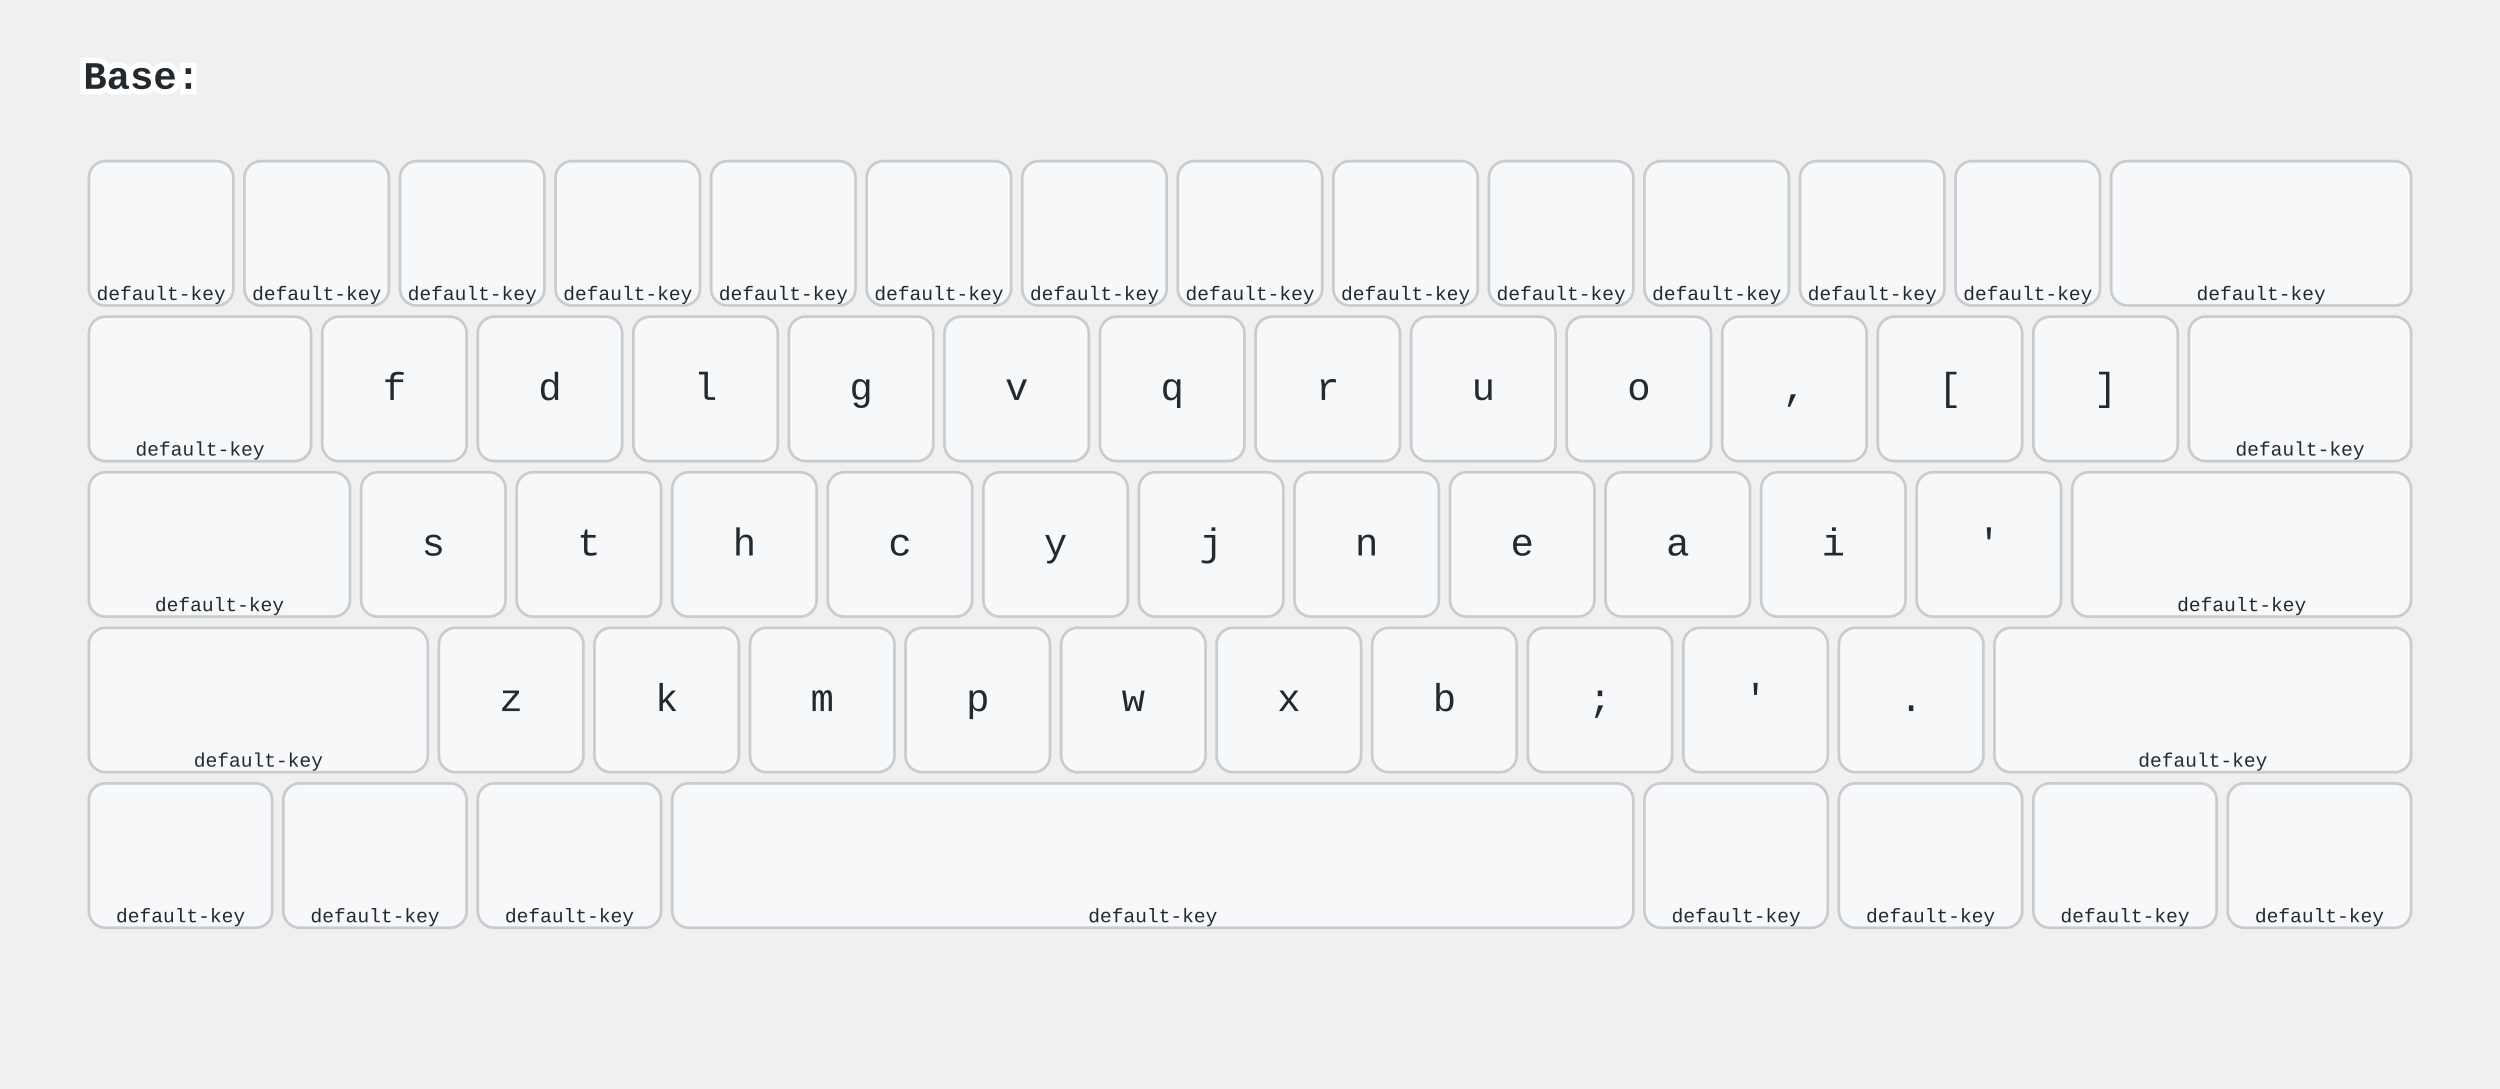
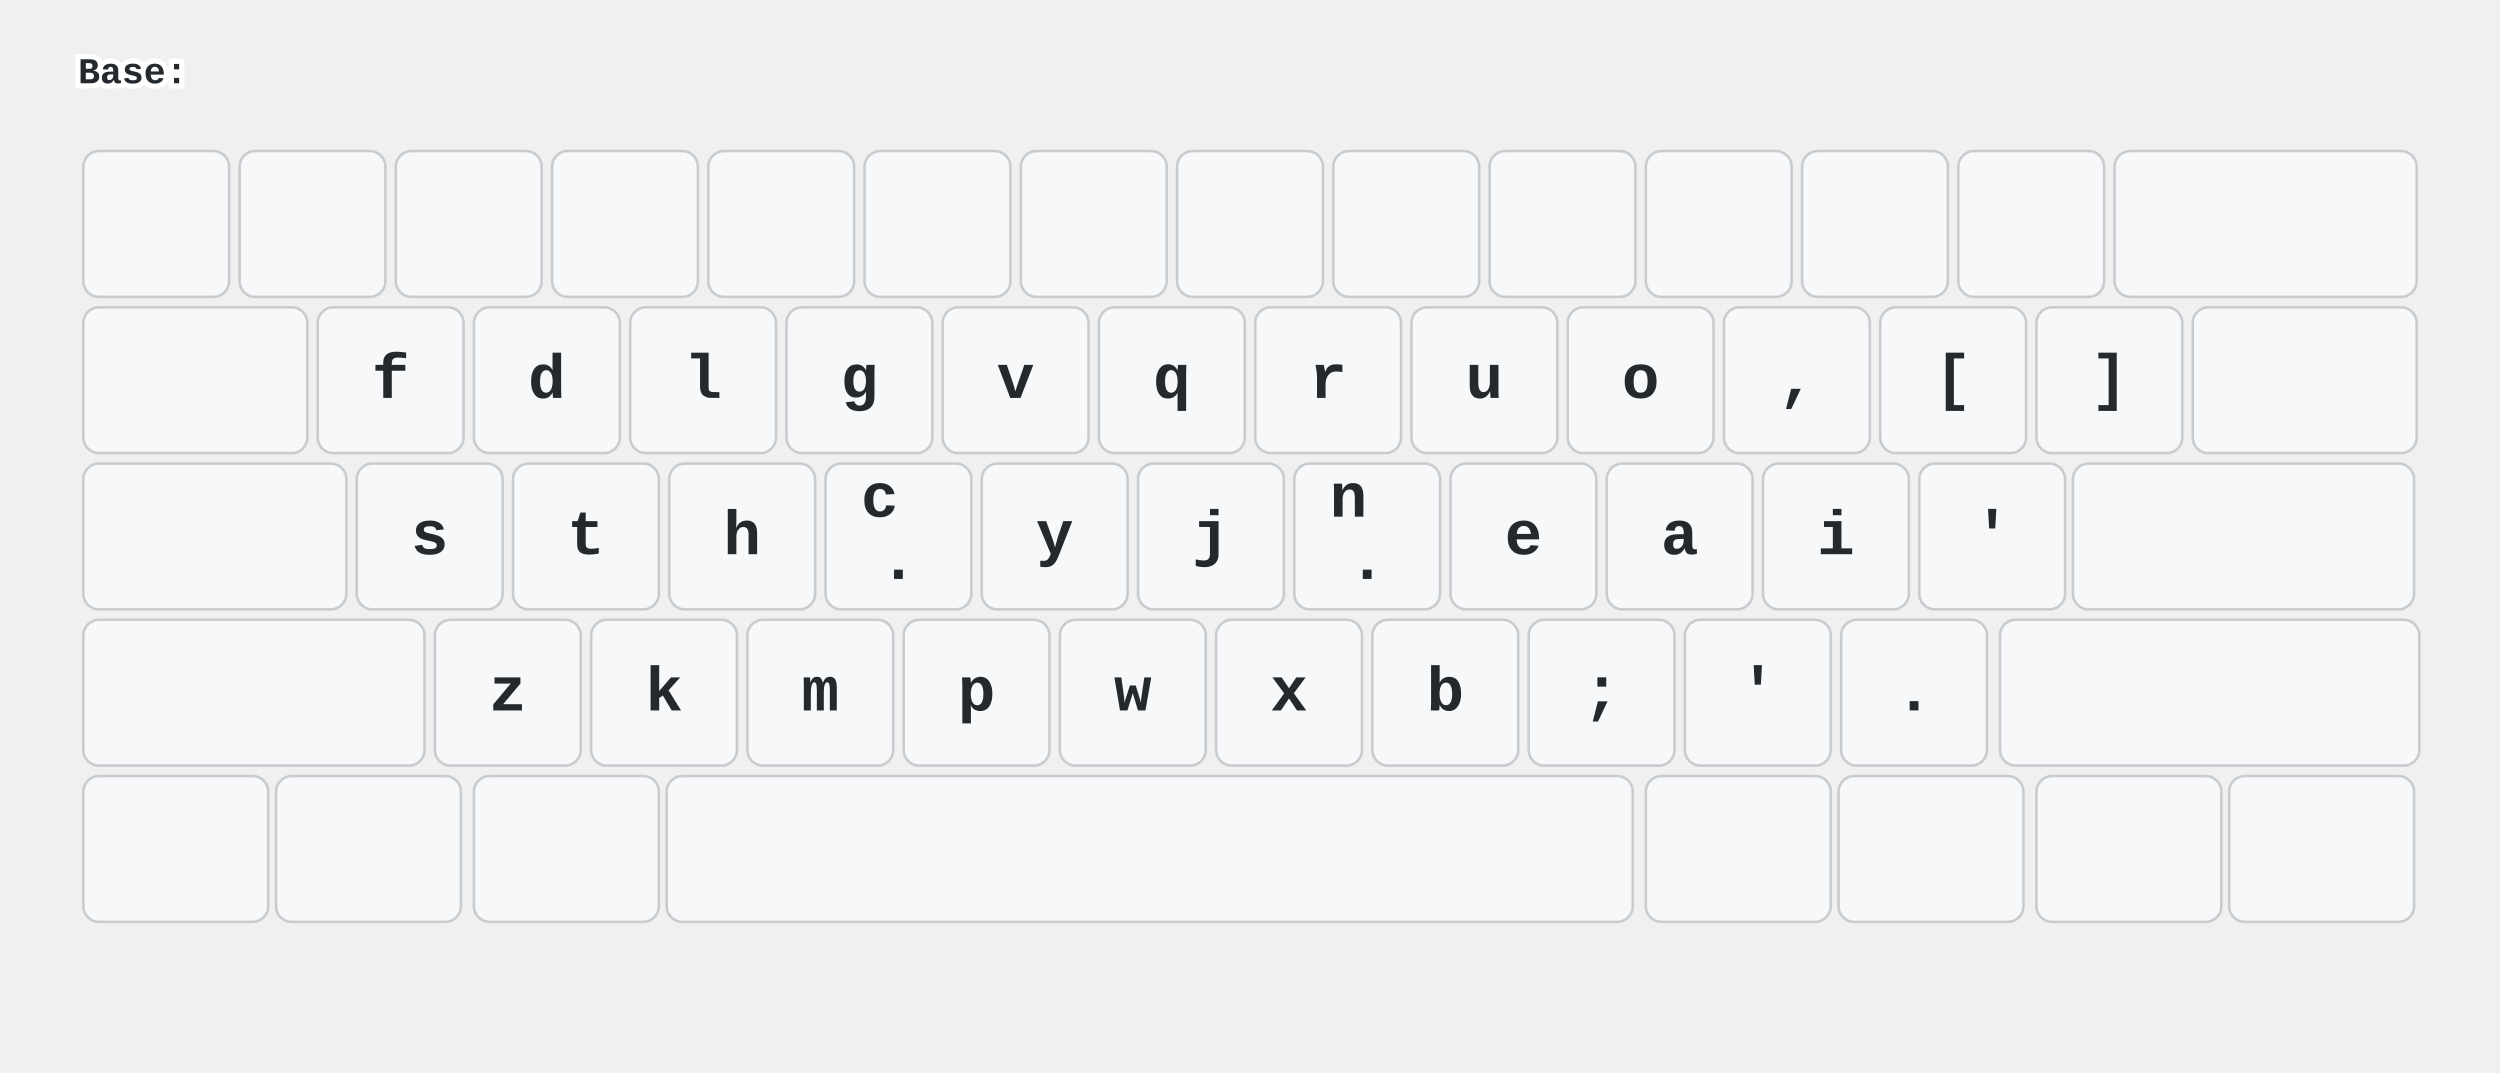
- <svg xmlns="http://www.w3.org/2000/svg" width="900" height="392" viewBox="0 0 900 392" class="keymap">
+ <svg xmlns="http://www.w3.org/2000/svg" width="960" height="412" viewBox="0 0 960 412" class="keymap">
  <style>/* inherit to force styles through use tags */
svg path {
    fill: inherit;
}

/* font and background color specifications */
svg.keymap {
    font-family: SFMono-Regular,Consolas,Liberation Mono,Menlo,monospace;
    font-size: 14px;
    font-kerning: normal;
    text-rendering: optimizeLegibility;
    fill: #24292e;
}

/* default key styling */
rect.key {
    fill: #f6f8fa;
}

rect.key, rect.combo {
    stroke: #c9cccf;
    stroke-width: 1;
}

/* default key side styling, only used is draw_key_sides is set */
rect.side {
    filter: brightness(90%);
}

/* color accent for combo boxes */
rect.combo, rect.combo-separate {
    fill: #cdf;
}

/* color accent for held keys */
rect.held, rect.combo.held {
    fill: #fdd;
}

/* color accent for ghost (optional) keys */
rect.ghost, rect.combo.ghost {
    stroke-dasharray: 4, 4;
    stroke-width: 2;
}

text {
    text-anchor: middle;
    dominant-baseline: middle;
}

/* styling for layer labels */
text.label {
    font-weight: bold;
    text-anchor: start;
    stroke: white;
    stroke-width: 4;
    paint-order: stroke;
}

/* styling for optional footer */
text.footer {
    text-anchor: end;
    dominant-baseline: auto;
    stroke: white;
    stroke-width: 4;
    paint-order: stroke;
}

/* styling for combo tap, and key non-tap label text */
text.combo, text.hold, text.shifted, text.left, text.right {
    font-size: 11px;
}

text.hold {
    text-anchor: middle;
    dominant-baseline: auto;
}

text.shifted {
    text-anchor: middle;
    dominant-baseline: hanging;
}

text.left {
    text-anchor: start;
}

text.right {
    text-anchor: end;
}

text.layer-activator {
    text-decoration: underline;
}

/* styling for hold/shifted label text in combo box */
text.combo.hold, text.combo.shifted, text.combo.left, text.combo.right {
    font-size: 8px;
}

/* lighter symbol for transparent keys */
text.trans {
    fill: #7b7e81;
}

/* styling for combo dendrons */
path.combo {
    stroke-width: 1;
    stroke: gray;
    fill: none;
}

/* Start Tabler Icons Cleanup */
/* cannot use height/width with glyphs */
.icon-tabler &gt; path {
    fill: inherit;
    stroke: inherit;
    stroke-width: 2;
}
/* hide tabler's default box */
.icon-tabler &gt; path[stroke="none"][fill="none"] {
    visibility: hidden;
}
/* End Tabler Icons Cleanup */

- .default-key { fill: #cccccc !important; } .default-key text { display: none !important; }</style>
+ 
+                     /* Grey out empty keys (number row, modifiers) */
+                     .key:has(text:empty) .key-base { fill: #d0d0d0 !important; }
+                     /* Increase legend size */
+                     .tap { font-size: 24px !important; font-weight: 600 !important; }
+                 </style>
  <g transform="translate(30, 0)" class="layer-Base">
    <text x="0" y="28" class="label" id="Base">Base:</text>
    <g transform="translate(0, 56)">
-       <g transform="translate(28, 28)" class="key keypos-0">
-         <rect rx="6" ry="6" x="-26" y="-26" width="52" height="52" class="key" />
-         <text x="0" y="24" class="key hold">
-           <tspan style="font-size: 64%">default-key</tspan>
+       <g transform="translate(30, 30)" class="key keypos-0">
+         <rect rx="6" ry="6" x="-28" y="-28" width="56" height="56" class="key" />
+       </g>
+       <g transform="translate(90, 30)" class="key keypos-1">
+         <rect rx="6" ry="6" x="-28" y="-28" width="56" height="56" class="key" />
+       </g>
+       <g transform="translate(150, 30)" class="key keypos-2">
+         <rect rx="6" ry="6" x="-28" y="-28" width="56" height="56" class="key" />
+       </g>
+       <g transform="translate(210, 30)" class="key keypos-3">
+         <rect rx="6" ry="6" x="-28" y="-28" width="56" height="56" class="key" />
+       </g>
+       <g transform="translate(270, 30)" class="key keypos-4">
+         <rect rx="6" ry="6" x="-28" y="-28" width="56" height="56" class="key" />
+       </g>
+       <g transform="translate(330, 30)" class="key keypos-5">
+         <rect rx="6" ry="6" x="-28" y="-28" width="56" height="56" class="key" />
+       </g>
+       <g transform="translate(390, 30)" class="key keypos-6">
+         <rect rx="6" ry="6" x="-28" y="-28" width="56" height="56" class="key" />
+       </g>
+       <g transform="translate(450, 30)" class="key keypos-7">
+         <rect rx="6" ry="6" x="-28" y="-28" width="56" height="56" class="key" />
+       </g>
+       <g transform="translate(510, 30)" class="key keypos-8">
+         <rect rx="6" ry="6" x="-28" y="-28" width="56" height="56" class="key" />
+       </g>
+       <g transform="translate(570, 30)" class="key keypos-9">
+         <rect rx="6" ry="6" x="-28" y="-28" width="56" height="56" class="key" />
+       </g>
+       <g transform="translate(630, 30)" class="key keypos-10">
+         <rect rx="6" ry="6" x="-28" y="-28" width="56" height="56" class="key" />
+       </g>
+       <g transform="translate(690, 30)" class="key keypos-11">
+         <rect rx="6" ry="6" x="-28" y="-28" width="56" height="56" class="key" />
+       </g>
+       <g transform="translate(750, 30)" class="key keypos-12">
+         <rect rx="6" ry="6" x="-28" y="-28" width="56" height="56" class="key" />
+       </g>
+       <g transform="translate(840, 30)" class="key keypos-13">
+         <rect rx="6" ry="6" x="-58" y="-28" width="116" height="56" class="key" />
+       </g>
+       <g transform="translate(45, 90)" class="key keypos-14">
+         <rect rx="6" ry="6" x="-43" y="-28" width="86" height="56" class="key" />
+       </g>
+       <g transform="translate(120, 90)" class="key keypos-15">
+         <rect rx="6" ry="6" x="-28" y="-28" width="56" height="56" class="key" />
+         <text x="0" y="0" class="key tap">f</text>
+       </g>
+       <g transform="translate(180, 90)" class="key keypos-16">
+         <rect rx="6" ry="6" x="-28" y="-28" width="56" height="56" class="key" />
+         <text x="0" y="0" class="key tap">d</text>
+       </g>
+       <g transform="translate(240, 90)" class="key keypos-17">
+         <rect rx="6" ry="6" x="-28" y="-28" width="56" height="56" class="key" />
+         <text x="0" y="0" class="key tap">l</text>
+       </g>
+       <g transform="translate(300, 90)" class="key keypos-18">
+         <rect rx="6" ry="6" x="-28" y="-28" width="56" height="56" class="key" />
+         <text x="0" y="0" class="key tap">g</text>
+       </g>
+       <g transform="translate(360, 90)" class="key keypos-19">
+         <rect rx="6" ry="6" x="-28" y="-28" width="56" height="56" class="key" />
+         <text x="0" y="0" class="key tap">v</text>
+       </g>
+       <g transform="translate(420, 90)" class="key keypos-20">
+         <rect rx="6" ry="6" x="-28" y="-28" width="56" height="56" class="key" />
+         <text x="0" y="0" class="key tap">q</text>
+       </g>
+       <g transform="translate(480, 90)" class="key keypos-21">
+         <rect rx="6" ry="6" x="-28" y="-28" width="56" height="56" class="key" />
+         <text x="0" y="0" class="key tap">r</text>
+       </g>
+       <g transform="translate(540, 90)" class="key keypos-22">
+         <rect rx="6" ry="6" x="-28" y="-28" width="56" height="56" class="key" />
+         <text x="0" y="0" class="key tap">u</text>
+       </g>
+       <g transform="translate(600, 90)" class="key keypos-23">
+         <rect rx="6" ry="6" x="-28" y="-28" width="56" height="56" class="key" />
+         <text x="0" y="0" class="key tap">o</text>
+       </g>
+       <g transform="translate(660, 90)" class="key keypos-24">
+         <rect rx="6" ry="6" x="-28" y="-28" width="56" height="56" class="key" />
+         <text x="0" y="0" class="key tap">,</text>
+       </g>
+       <g transform="translate(720, 90)" class="key keypos-25">
+         <rect rx="6" ry="6" x="-28" y="-28" width="56" height="56" class="key" />
+         <text x="0" y="0" class="key tap">[</text>
+       </g>
+       <g transform="translate(780, 90)" class="key keypos-26">
+         <rect rx="6" ry="6" x="-28" y="-28" width="56" height="56" class="key" />
+         <text x="0" y="0" class="key tap">]</text>
+       </g>
+       <g transform="translate(855, 90)" class="key keypos-27">
+         <rect rx="6" ry="6" x="-43" y="-28" width="86" height="56" class="key" />
+       </g>
+       <g transform="translate(52, 150)" class="key keypos-28">
+         <rect rx="6" ry="6" x="-50" y="-28" width="101" height="56" class="key" />
+       </g>
+       <g transform="translate(135, 150)" class="key keypos-29">
+         <rect rx="6" ry="6" x="-28" y="-28" width="56" height="56" class="key" />
+         <text x="0" y="0" class="key tap">s</text>
+       </g>
+       <g transform="translate(195, 150)" class="key keypos-30">
+         <rect rx="6" ry="6" x="-28" y="-28" width="56" height="56" class="key" />
+         <text x="0" y="0" class="key tap">t</text>
+       </g>
+       <g transform="translate(255, 150)" class="key keypos-31">
+         <rect rx="6" ry="6" x="-28" y="-28" width="56" height="56" class="key" />
+         <text x="0" y="0" class="key tap">h</text>
+       </g>
+       <g transform="translate(315, 150)" class="key keypos-32">
+         <rect rx="6" ry="6" x="-28" y="-28" width="56" height="56" class="key" />
+         <text x="0" y="0" class="key tap">
+           <tspan x="0" dy="-0.6em">c</tspan>
+           <tspan x="0" dy="1.2em">·</tspan>
        </text>
      </g>
-       <g transform="translate(84, 28)" class="key keypos-1">
-         <rect rx="6" ry="6" x="-26" y="-26" width="52" height="52" class="key" />
-         <text x="0" y="24" class="key hold">
-           <tspan style="font-size: 64%">default-key</tspan>
+       <g transform="translate(375, 150)" class="key keypos-33">
+         <rect rx="6" ry="6" x="-28" y="-28" width="56" height="56" class="key" />
+         <text x="0" y="0" class="key tap">y</text>
+       </g>
+       <g transform="translate(435, 150)" class="key keypos-34">
+         <rect rx="6" ry="6" x="-28" y="-28" width="56" height="56" class="key" />
+         <text x="0" y="0" class="key tap">j</text>
+       </g>
+       <g transform="translate(495, 150)" class="key keypos-35">
+         <rect rx="6" ry="6" x="-28" y="-28" width="56" height="56" class="key" />
+         <text x="0" y="0" class="key tap">
+           <tspan x="0" dy="-0.6em">n</tspan>
+           <tspan x="0" dy="1.2em">·</tspan>
        </text>
      </g>
-       <g transform="translate(140, 28)" class="key keypos-2">
-         <rect rx="6" ry="6" x="-26" y="-26" width="52" height="52" class="key" />
-         <text x="0" y="24" class="key hold">
-           <tspan style="font-size: 64%">default-key</tspan>
-         </text>
-       </g>
-       <g transform="translate(196, 28)" class="key keypos-3">
-         <rect rx="6" ry="6" x="-26" y="-26" width="52" height="52" class="key" />
-         <text x="0" y="24" class="key hold">
-           <tspan style="font-size: 64%">default-key</tspan>
-         </text>
-       </g>
-       <g transform="translate(252, 28)" class="key keypos-4">
-         <rect rx="6" ry="6" x="-26" y="-26" width="52" height="52" class="key" />
-         <text x="0" y="24" class="key hold">
-           <tspan style="font-size: 64%">default-key</tspan>
-         </text>
-       </g>
-       <g transform="translate(308, 28)" class="key keypos-5">
-         <rect rx="6" ry="6" x="-26" y="-26" width="52" height="52" class="key" />
-         <text x="0" y="24" class="key hold">
-           <tspan style="font-size: 64%">default-key</tspan>
-         </text>
-       </g>
-       <g transform="translate(364, 28)" class="key keypos-6">
-         <rect rx="6" ry="6" x="-26" y="-26" width="52" height="52" class="key" />
-         <text x="0" y="24" class="key hold">
-           <tspan style="font-size: 64%">default-key</tspan>
-         </text>
-       </g>
-       <g transform="translate(420, 28)" class="key keypos-7">
-         <rect rx="6" ry="6" x="-26" y="-26" width="52" height="52" class="key" />
-         <text x="0" y="24" class="key hold">
-           <tspan style="font-size: 64%">default-key</tspan>
-         </text>
-       </g>
-       <g transform="translate(476, 28)" class="key keypos-8">
-         <rect rx="6" ry="6" x="-26" y="-26" width="52" height="52" class="key" />
-         <text x="0" y="24" class="key hold">
-           <tspan style="font-size: 64%">default-key</tspan>
-         </text>
-       </g>
-       <g transform="translate(532, 28)" class="key keypos-9">
-         <rect rx="6" ry="6" x="-26" y="-26" width="52" height="52" class="key" />
-         <text x="0" y="24" class="key hold">
-           <tspan style="font-size: 64%">default-key</tspan>
-         </text>
-       </g>
-       <g transform="translate(588, 28)" class="key keypos-10">
-         <rect rx="6" ry="6" x="-26" y="-26" width="52" height="52" class="key" />
-         <text x="0" y="24" class="key hold">
-           <tspan style="font-size: 64%">default-key</tspan>
-         </text>
-       </g>
-       <g transform="translate(644, 28)" class="key keypos-11">
-         <rect rx="6" ry="6" x="-26" y="-26" width="52" height="52" class="key" />
-         <text x="0" y="24" class="key hold">
-           <tspan style="font-size: 64%">default-key</tspan>
-         </text>
-       </g>
-       <g transform="translate(700, 28)" class="key keypos-12">
-         <rect rx="6" ry="6" x="-26" y="-26" width="52" height="52" class="key" />
-         <text x="0" y="24" class="key hold">
-           <tspan style="font-size: 64%">default-key</tspan>
-         </text>
-       </g>
-       <g transform="translate(784, 28)" class="key keypos-13">
-         <rect rx="6" ry="6" x="-54" y="-26" width="108" height="52" class="key" />
-         <text x="0" y="24" class="key hold">
-           <tspan style="font-size: 64%">default-key</tspan>
-         </text>
-       </g>
-       <g transform="translate(42, 84)" class="key keypos-14">
-         <rect rx="6" ry="6" x="-40" y="-26" width="80" height="52" class="key" />
-         <text x="0" y="24" class="key hold">
-           <tspan style="font-size: 64%">default-key</tspan>
-         </text>
-       </g>
-       <g transform="translate(112, 84)" class="key keypos-15">
-         <rect rx="6" ry="6" x="-26" y="-26" width="52" height="52" class="key" />
-         <text x="0" y="0" class="key tap">f</text>
-       </g>
-       <g transform="translate(168, 84)" class="key keypos-16">
-         <rect rx="6" ry="6" x="-26" y="-26" width="52" height="52" class="key" />
-         <text x="0" y="0" class="key tap">d</text>
-       </g>
-       <g transform="translate(224, 84)" class="key keypos-17">
-         <rect rx="6" ry="6" x="-26" y="-26" width="52" height="52" class="key" />
-         <text x="0" y="0" class="key tap">l</text>
-       </g>
-       <g transform="translate(280, 84)" class="key keypos-18">
-         <rect rx="6" ry="6" x="-26" y="-26" width="52" height="52" class="key" />
-         <text x="0" y="0" class="key tap">g</text>
-       </g>
-       <g transform="translate(336, 84)" class="key keypos-19">
-         <rect rx="6" ry="6" x="-26" y="-26" width="52" height="52" class="key" />
-         <text x="0" y="0" class="key tap">v</text>
-       </g>
-       <g transform="translate(392, 84)" class="key keypos-20">
-         <rect rx="6" ry="6" x="-26" y="-26" width="52" height="52" class="key" />
-         <text x="0" y="0" class="key tap">q</text>
-       </g>
-       <g transform="translate(448, 84)" class="key keypos-21">
-         <rect rx="6" ry="6" x="-26" y="-26" width="52" height="52" class="key" />
-         <text x="0" y="0" class="key tap">r</text>
-       </g>
-       <g transform="translate(504, 84)" class="key keypos-22">
-         <rect rx="6" ry="6" x="-26" y="-26" width="52" height="52" class="key" />
-         <text x="0" y="0" class="key tap">u</text>
-       </g>
-       <g transform="translate(560, 84)" class="key keypos-23">
-         <rect rx="6" ry="6" x="-26" y="-26" width="52" height="52" class="key" />
-         <text x="0" y="0" class="key tap">o</text>
-       </g>
-       <g transform="translate(616, 84)" class="key keypos-24">
-         <rect rx="6" ry="6" x="-26" y="-26" width="52" height="52" class="key" />
-         <text x="0" y="0" class="key tap">,</text>
-       </g>
-       <g transform="translate(672, 84)" class="key keypos-25">
-         <rect rx="6" ry="6" x="-26" y="-26" width="52" height="52" class="key" />
-         <text x="0" y="0" class="key tap">[</text>
-       </g>
-       <g transform="translate(728, 84)" class="key keypos-26">
-         <rect rx="6" ry="6" x="-26" y="-26" width="52" height="52" class="key" />
-         <text x="0" y="0" class="key tap">]</text>
-       </g>
-       <g transform="translate(798, 84)" class="key keypos-27">
-         <rect rx="6" ry="6" x="-40" y="-26" width="80" height="52" class="key" />
-         <text x="0" y="24" class="key hold">
-           <tspan style="font-size: 64%">default-key</tspan>
-         </text>
-       </g>
-       <g transform="translate(49, 140)" class="key keypos-28">
-         <rect rx="6" ry="6" x="-47" y="-26" width="94" height="52" class="key" />
-         <text x="0" y="24" class="key hold">
-           <tspan style="font-size: 64%">default-key</tspan>
-         </text>
-       </g>
-       <g transform="translate(126, 140)" class="key keypos-29">
-         <rect rx="6" ry="6" x="-26" y="-26" width="52" height="52" class="key" />
-         <text x="0" y="0" class="key tap">s</text>
-       </g>
-       <g transform="translate(182, 140)" class="key keypos-30">
-         <rect rx="6" ry="6" x="-26" y="-26" width="52" height="52" class="key" />
-         <text x="0" y="0" class="key tap">t</text>
-       </g>
-       <g transform="translate(238, 140)" class="key keypos-31">
-         <rect rx="6" ry="6" x="-26" y="-26" width="52" height="52" class="key" />
-         <text x="0" y="0" class="key tap">h</text>
-       </g>
-       <g transform="translate(294, 140)" class="key keypos-32">
-         <rect rx="6" ry="6" x="-26" y="-26" width="52" height="52" class="key" />
-         <text x="0" y="0" class="key tap">c</text>
-       </g>
-       <g transform="translate(350, 140)" class="key keypos-33">
-         <rect rx="6" ry="6" x="-26" y="-26" width="52" height="52" class="key" />
-         <text x="0" y="0" class="key tap">y</text>
-       </g>
-       <g transform="translate(406, 140)" class="key keypos-34">
-         <rect rx="6" ry="6" x="-26" y="-26" width="52" height="52" class="key" />
-         <text x="0" y="0" class="key tap">j</text>
-       </g>
-       <g transform="translate(462, 140)" class="key keypos-35">
-         <rect rx="6" ry="6" x="-26" y="-26" width="52" height="52" class="key" />
-         <text x="0" y="0" class="key tap">n</text>
-       </g>
-       <g transform="translate(518, 140)" class="key keypos-36">
-         <rect rx="6" ry="6" x="-26" y="-26" width="52" height="52" class="key" />
+       <g transform="translate(555, 150)" class="key keypos-36">
+         <rect rx="6" ry="6" x="-28" y="-28" width="56" height="56" class="key" />
        <text x="0" y="0" class="key tap">e</text>
      </g>
-       <g transform="translate(574, 140)" class="key keypos-37">
-         <rect rx="6" ry="6" x="-26" y="-26" width="52" height="52" class="key" />
+       <g transform="translate(615, 150)" class="key keypos-37">
+         <rect rx="6" ry="6" x="-28" y="-28" width="56" height="56" class="key" />
        <text x="0" y="0" class="key tap">a</text>
      </g>
-       <g transform="translate(630, 140)" class="key keypos-38">
-         <rect rx="6" ry="6" x="-26" y="-26" width="52" height="52" class="key" />
+       <g transform="translate(675, 150)" class="key keypos-38">
+         <rect rx="6" ry="6" x="-28" y="-28" width="56" height="56" class="key" />
        <text x="0" y="0" class="key tap">i</text>
      </g>
-       <g transform="translate(686, 140)" class="key keypos-39">
-         <rect rx="6" ry="6" x="-26" y="-26" width="52" height="52" class="key" />
+       <g transform="translate(735, 150)" class="key keypos-39">
+         <rect rx="6" ry="6" x="-28" y="-28" width="56" height="56" class="key" />
        <text x="0" y="0" class="key tap">'</text>
      </g>
-       <g transform="translate(777, 140)" class="key keypos-40">
-         <rect rx="6" ry="6" x="-61" y="-26" width="122" height="52" class="key" />
-         <text x="0" y="24" class="key hold">
-           <tspan style="font-size: 64%">default-key</tspan>
-         </text>
-       </g>
-       <g transform="translate(63, 196)" class="key keypos-41">
-         <rect rx="6" ry="6" x="-61" y="-26" width="122" height="52" class="key" />
-         <text x="0" y="24" class="key hold">
-           <tspan style="font-size: 64%">default-key</tspan>
-         </text>
-       </g>
-       <g transform="translate(154, 196)" class="key keypos-42">
-         <rect rx="6" ry="6" x="-26" y="-26" width="52" height="52" class="key" />
+       <g transform="translate(832, 150)" class="key keypos-40">
+         <rect rx="6" ry="6" x="-66" y="-28" width="131" height="56" class="key" />
+       </g>
+       <g transform="translate(68, 210)" class="key keypos-41">
+         <rect rx="6" ry="6" x="-66" y="-28" width="131" height="56" class="key" />
+       </g>
+       <g transform="translate(165, 210)" class="key keypos-42">
+         <rect rx="6" ry="6" x="-28" y="-28" width="56" height="56" class="key" />
        <text x="0" y="0" class="key tap">z</text>
      </g>
-       <g transform="translate(210, 196)" class="key keypos-43">
-         <rect rx="6" ry="6" x="-26" y="-26" width="52" height="52" class="key" />
+       <g transform="translate(225, 210)" class="key keypos-43">
+         <rect rx="6" ry="6" x="-28" y="-28" width="56" height="56" class="key" />
        <text x="0" y="0" class="key tap">k</text>
      </g>
-       <g transform="translate(266, 196)" class="key keypos-44">
-         <rect rx="6" ry="6" x="-26" y="-26" width="52" height="52" class="key" />
+       <g transform="translate(285, 210)" class="key keypos-44">
+         <rect rx="6" ry="6" x="-28" y="-28" width="56" height="56" class="key" />
        <text x="0" y="0" class="key tap">m</text>
      </g>
-       <g transform="translate(322, 196)" class="key keypos-45">
-         <rect rx="6" ry="6" x="-26" y="-26" width="52" height="52" class="key" />
+       <g transform="translate(345, 210)" class="key keypos-45">
+         <rect rx="6" ry="6" x="-28" y="-28" width="56" height="56" class="key" />
        <text x="0" y="0" class="key tap">p</text>
      </g>
-       <g transform="translate(378, 196)" class="key keypos-46">
-         <rect rx="6" ry="6" x="-26" y="-26" width="52" height="52" class="key" />
+       <g transform="translate(405, 210)" class="key keypos-46">
+         <rect rx="6" ry="6" x="-28" y="-28" width="56" height="56" class="key" />
        <text x="0" y="0" class="key tap">w</text>
      </g>
-       <g transform="translate(434, 196)" class="key keypos-47">
-         <rect rx="6" ry="6" x="-26" y="-26" width="52" height="52" class="key" />
+       <g transform="translate(465, 210)" class="key keypos-47">
+         <rect rx="6" ry="6" x="-28" y="-28" width="56" height="56" class="key" />
        <text x="0" y="0" class="key tap">x</text>
      </g>
-       <g transform="translate(490, 196)" class="key keypos-48">
-         <rect rx="6" ry="6" x="-26" y="-26" width="52" height="52" class="key" />
+       <g transform="translate(525, 210)" class="key keypos-48">
+         <rect rx="6" ry="6" x="-28" y="-28" width="56" height="56" class="key" />
        <text x="0" y="0" class="key tap">b</text>
      </g>
-       <g transform="translate(546, 196)" class="key keypos-49">
-         <rect rx="6" ry="6" x="-26" y="-26" width="52" height="52" class="key" />
+       <g transform="translate(585, 210)" class="key keypos-49">
+         <rect rx="6" ry="6" x="-28" y="-28" width="56" height="56" class="key" />
        <text x="0" y="0" class="key tap">;</text>
      </g>
-       <g transform="translate(602, 196)" class="key keypos-50">
-         <rect rx="6" ry="6" x="-26" y="-26" width="52" height="52" class="key" />
+       <g transform="translate(645, 210)" class="key keypos-50">
+         <rect rx="6" ry="6" x="-28" y="-28" width="56" height="56" class="key" />
        <text x="0" y="0" class="key tap">'</text>
      </g>
-       <g transform="translate(658, 196)" class="key keypos-51">
-         <rect rx="6" ry="6" x="-26" y="-26" width="52" height="52" class="key" />
+       <g transform="translate(705, 210)" class="key keypos-51">
+         <rect rx="6" ry="6" x="-28" y="-28" width="56" height="56" class="key" />
        <text x="0" y="0" class="key tap">.</text>
      </g>
-       <g transform="translate(763, 196)" class="key keypos-52">
-         <rect rx="6" ry="6" x="-75" y="-26" width="150" height="52" class="key" />
-         <text x="0" y="24" class="key hold">
-           <tspan style="font-size: 64%">default-key</tspan>
-         </text>
-       </g>
-       <g transform="translate(35, 252)" class="key keypos-53">
-         <rect rx="6" ry="6" x="-33" y="-26" width="66" height="52" class="key" />
-         <text x="0" y="24" class="key hold">
-           <tspan style="font-size: 64%">default-key</tspan>
-         </text>
-       </g>
-       <g transform="translate(105, 252)" class="key keypos-54">
-         <rect rx="6" ry="6" x="-33" y="-26" width="66" height="52" class="key" />
-         <text x="0" y="24" class="key hold">
-           <tspan style="font-size: 64%">default-key</tspan>
-         </text>
-       </g>
-       <g transform="translate(175, 252)" class="key keypos-55">
-         <rect rx="6" ry="6" x="-33" y="-26" width="66" height="52" class="key" />
-         <text x="0" y="24" class="key hold">
-           <tspan style="font-size: 64%">default-key</tspan>
-         </text>
-       </g>
-       <g transform="translate(385, 252)" class="key keypos-56">
-         <rect rx="6" ry="6" x="-173" y="-26" width="346" height="52" class="key" />
-         <text x="0" y="24" class="key hold">
-           <tspan style="font-size: 64%">default-key</tspan>
-         </text>
-       </g>
-       <g transform="translate(595, 252)" class="key keypos-57">
-         <rect rx="6" ry="6" x="-33" y="-26" width="66" height="52" class="key" />
-         <text x="0" y="24" class="key hold">
-           <tspan style="font-size: 64%">default-key</tspan>
-         </text>
-       </g>
-       <g transform="translate(665, 252)" class="key keypos-58">
-         <rect rx="6" ry="6" x="-33" y="-26" width="66" height="52" class="key" />
-         <text x="0" y="24" class="key hold">
-           <tspan style="font-size: 64%">default-key</tspan>
-         </text>
-       </g>
-       <g transform="translate(735, 252)" class="key keypos-59">
-         <rect rx="6" ry="6" x="-33" y="-26" width="66" height="52" class="key" />
-         <text x="0" y="24" class="key hold">
-           <tspan style="font-size: 64%">default-key</tspan>
-         </text>
-       </g>
-       <g transform="translate(805, 252)" class="key keypos-60">
-         <rect rx="6" ry="6" x="-33" y="-26" width="66" height="52" class="key" />
-         <text x="0" y="24" class="key hold">
-           <tspan style="font-size: 64%">default-key</tspan>
-         </text>
+       <g transform="translate(818, 210)" class="key keypos-52">
+         <rect rx="6" ry="6" x="-80" y="-28" width="161" height="56" class="key" />
+       </g>
+       <g transform="translate(38, 270)" class="key keypos-53">
+         <rect rx="6" ry="6" x="-36" y="-28" width="71" height="56" class="key" />
+       </g>
+       <g transform="translate(112, 270)" class="key keypos-54">
+         <rect rx="6" ry="6" x="-36" y="-28" width="71" height="56" class="key" />
+       </g>
+       <g transform="translate(188, 270)" class="key keypos-55">
+         <rect rx="6" ry="6" x="-36" y="-28" width="71" height="56" class="key" />
+       </g>
+       <g transform="translate(412, 270)" class="key keypos-56">
+         <rect rx="6" ry="6" x="-186" y="-28" width="371" height="56" class="key" />
+       </g>
+       <g transform="translate(638, 270)" class="key keypos-57">
+         <rect rx="6" ry="6" x="-36" y="-28" width="71" height="56" class="key" />
+       </g>
+       <g transform="translate(712, 270)" class="key keypos-58">
+         <rect rx="6" ry="6" x="-36" y="-28" width="71" height="56" class="key" />
+       </g>
+       <g transform="translate(788, 270)" class="key keypos-59">
+         <rect rx="6" ry="6" x="-36" y="-28" width="71" height="56" class="key" />
+       </g>
+       <g transform="translate(862, 270)" class="key keypos-60">
+         <rect rx="6" ry="6" x="-36" y="-28" width="71" height="56" class="key" />
      </g>
    </g>
  </g>
</svg>
